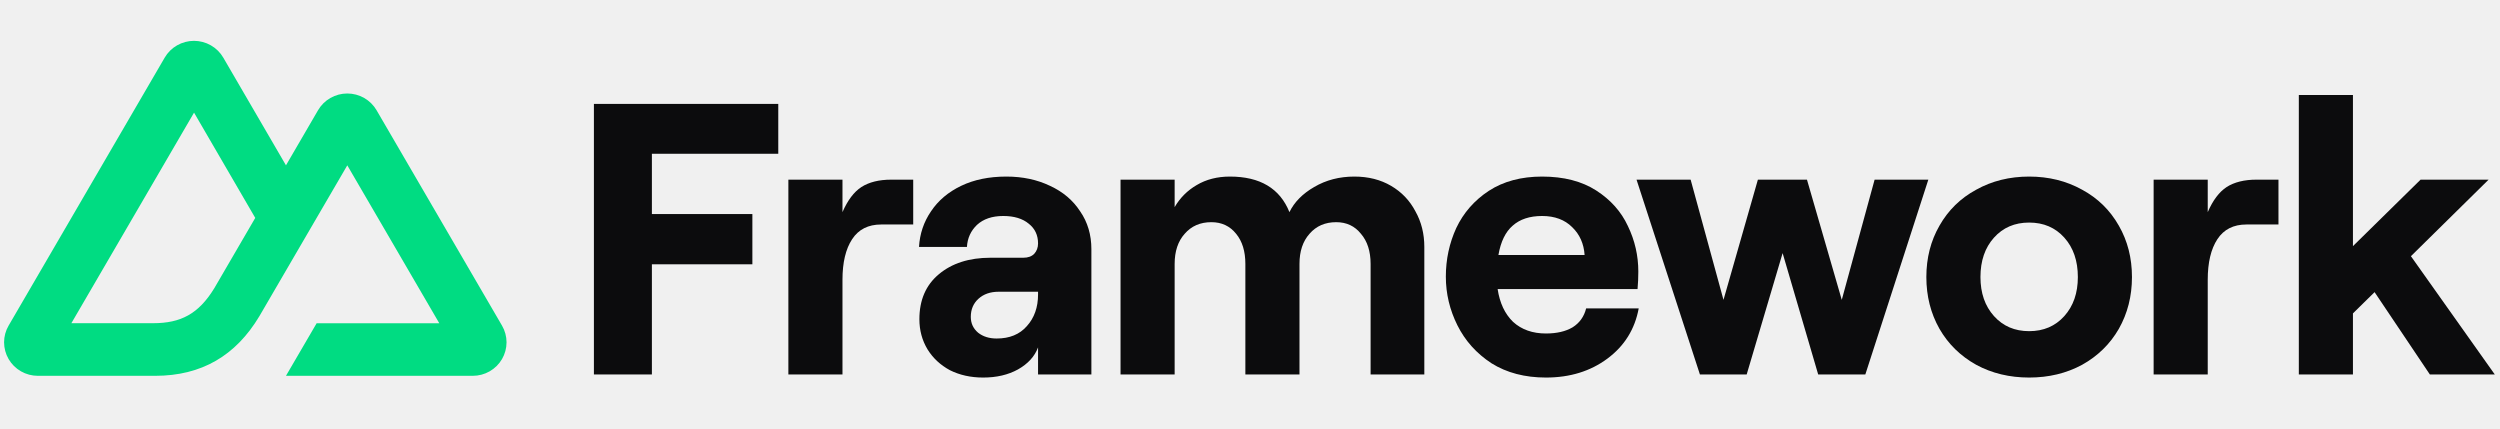
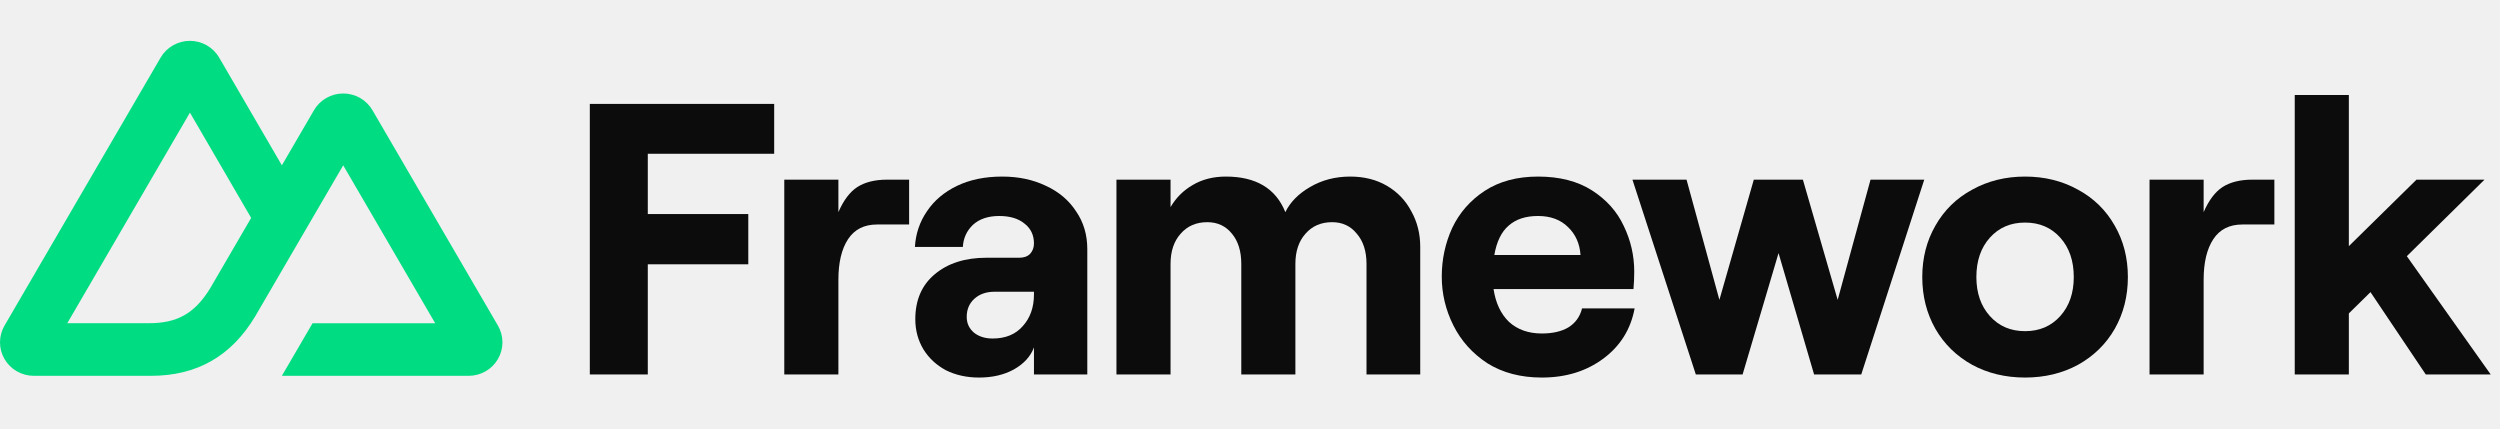
<svg xmlns="http://www.w3.org/2000/svg" width="204" height="35" viewBox="0 0 204 35" fill="none">
-   <path d="M23.335 30.667H38.576C39.06 30.667 39.536 30.541 39.955 30.301C40.374 30.061 40.723 29.716 40.965 29.3C41.206 28.884 41.334 28.413 41.334 27.933C41.333 27.454 41.206 26.982 40.963 26.567L30.728 8.996C30.486 8.58 30.138 8.235 29.718 7.995C29.299 7.755 28.824 7.629 28.34 7.629C27.856 7.629 27.38 7.755 26.961 7.995C26.542 8.235 26.194 8.58 25.952 8.996L23.335 13.491L18.218 4.7C17.976 4.284 17.627 3.939 17.208 3.7C16.789 3.46 16.313 3.333 15.829 3.333C15.345 3.333 14.87 3.46 14.45 3.7C14.031 3.939 13.683 4.284 13.441 4.7L0.704 26.567C0.461 26.982 0.334 27.454 0.333 27.933C0.333 28.413 0.461 28.884 0.703 29.3C0.944 29.716 1.293 30.061 1.712 30.301C2.131 30.541 2.607 30.667 3.091 30.667H12.658C16.449 30.667 19.244 29.017 21.168 25.797L25.838 17.781L28.339 13.491L35.846 26.377H25.838L23.335 30.667ZM12.502 26.373L5.825 26.371L15.834 9.191L20.828 17.781L17.484 23.523C16.207 25.611 14.755 26.373 12.502 26.373Z" fill="#00DC82" />
-   <path d="M53.194 30.556H48.463V8.479H63.507V12.547H53.194V17.467H61.394V21.567H53.194V30.556Z" fill="#0C0C0D" />
-   <path d="M71.9 18.319C70.849 18.319 70.06 18.718 69.535 19.517C69.009 20.316 68.746 21.42 68.746 22.829V30.556H64.331V14.66H68.746V17.31C69.167 16.342 69.682 15.659 70.292 15.26C70.922 14.86 71.732 14.66 72.72 14.66H74.518V18.319H71.9Z" fill="#0C0C0D" />
-   <path d="M82.119 14.408C83.443 14.408 84.631 14.66 85.683 15.165C86.734 15.649 87.554 16.342 88.142 17.247C88.752 18.13 89.057 19.16 89.057 20.337V30.556H84.705V28.348C84.431 29.084 83.885 29.683 83.065 30.146C82.266 30.587 81.32 30.808 80.226 30.808C79.217 30.808 78.313 30.608 77.514 30.209C76.736 29.788 76.126 29.221 75.685 28.506C75.243 27.77 75.022 26.95 75.022 26.046C75.022 24.49 75.548 23.27 76.599 22.387C77.672 21.483 79.08 21.031 80.826 21.031H83.506C83.885 21.031 84.179 20.926 84.389 20.716C84.6 20.484 84.705 20.201 84.705 19.864C84.705 19.191 84.453 18.655 83.948 18.256C83.443 17.835 82.749 17.625 81.866 17.625C80.962 17.625 80.247 17.867 79.722 18.35C79.217 18.834 78.944 19.433 78.902 20.148H74.991C75.054 19.076 75.38 18.108 75.969 17.247C76.557 16.363 77.377 15.67 78.429 15.165C79.48 14.66 80.71 14.408 82.119 14.408ZM81.33 27.623C82.381 27.623 83.201 27.286 83.79 26.613C84.4 25.941 84.705 25.078 84.705 24.027V23.806H81.488C80.815 23.806 80.268 23.996 79.848 24.374C79.427 24.753 79.217 25.247 79.217 25.857C79.217 26.382 79.417 26.813 79.816 27.15C80.216 27.465 80.72 27.623 81.33 27.623Z" fill="#0C0C0D" />
-   <path d="M91.436 30.556V14.66H95.851V16.9C96.292 16.143 96.892 15.543 97.649 15.102C98.427 14.639 99.331 14.408 100.361 14.408C102.821 14.408 104.44 15.375 105.218 17.31C105.617 16.49 106.29 15.806 107.236 15.26C108.203 14.692 109.297 14.408 110.516 14.408C111.652 14.408 112.65 14.66 113.512 15.165C114.374 15.67 115.037 16.363 115.499 17.247C115.983 18.108 116.225 19.076 116.225 20.148V30.556H111.841V21.536C111.841 20.506 111.578 19.686 111.052 19.076C110.548 18.445 109.875 18.13 109.034 18.13C108.13 18.13 107.404 18.445 106.858 19.076C106.311 19.686 106.038 20.506 106.038 21.536V30.556H101.622V21.536C101.622 20.506 101.37 19.686 100.866 19.076C100.361 18.445 99.688 18.13 98.847 18.13C97.943 18.13 97.218 18.445 96.671 19.076C96.124 19.686 95.851 20.506 95.851 21.536V30.556H91.436Z" fill="#0C0C0D" />
-   <path d="M133.719 25.163C133.404 26.866 132.552 28.232 131.164 29.263C129.777 30.293 128.105 30.808 126.15 30.808C124.426 30.808 122.943 30.419 121.703 29.641C120.483 28.842 119.558 27.812 118.927 26.55C118.297 25.289 117.981 23.964 117.981 22.576C117.981 21.168 118.265 19.843 118.833 18.603C119.422 17.362 120.305 16.353 121.482 15.575C122.681 14.797 124.131 14.408 125.834 14.408C127.601 14.408 129.072 14.787 130.25 15.543C131.427 16.3 132.289 17.267 132.836 18.445C133.404 19.622 133.687 20.863 133.687 22.166C133.687 22.65 133.666 23.123 133.624 23.586H122.207C122.376 24.721 122.796 25.615 123.469 26.267C124.163 26.897 125.056 27.213 126.15 27.213C127.033 27.213 127.758 27.044 128.326 26.708C128.894 26.351 129.262 25.835 129.43 25.163H133.719ZM125.834 17.625C124.825 17.625 124.026 17.888 123.437 18.413C122.849 18.918 122.46 19.717 122.271 20.81H129.304C129.241 19.885 128.904 19.128 128.294 18.54C127.685 17.93 126.865 17.625 125.834 17.625Z" fill="#0C0C0D" />
-   <path d="M142.529 30.556H138.713L133.541 14.66H137.956L140.637 24.469L143.444 14.66H147.449L150.288 24.469L152.968 14.66H157.352L152.211 30.556H148.364L145.462 20.653L142.529 30.556Z" fill="#0C0C0D" />
-   <path d="M165.579 30.808C163.981 30.808 162.541 30.461 161.258 29.767C159.976 29.052 158.977 28.075 158.262 26.834C157.547 25.573 157.19 24.164 157.19 22.608C157.19 21.052 157.547 19.654 158.262 18.413C158.977 17.152 159.976 16.174 161.258 15.48C162.541 14.765 163.981 14.408 165.579 14.408C167.177 14.408 168.617 14.765 169.9 15.48C171.183 16.174 172.181 17.152 172.896 18.413C173.611 19.654 173.968 21.052 173.968 22.608C173.968 24.164 173.611 25.573 172.896 26.834C172.181 28.075 171.183 29.052 169.9 29.767C168.617 30.461 167.177 30.808 165.579 30.808ZM165.579 27.023C166.757 27.023 167.713 26.613 168.449 25.793C169.185 24.973 169.553 23.912 169.553 22.608C169.553 21.283 169.185 20.211 168.449 19.391C167.713 18.571 166.757 18.161 165.579 18.161C164.402 18.161 163.445 18.571 162.709 19.391C161.973 20.211 161.605 21.283 161.605 22.608C161.605 23.912 161.973 24.973 162.709 25.793C163.445 26.613 164.402 27.023 165.579 27.023Z" fill="#0C0C0D" />
-   <path d="M183.305 18.319C182.254 18.319 181.465 18.718 180.939 19.517C180.414 20.316 180.151 21.42 180.151 22.829V30.556H175.736V14.66H180.151V17.31C180.572 16.342 181.087 15.659 181.696 15.26C182.327 14.86 183.137 14.66 184.125 14.66H185.923V18.319H183.305Z" fill="#0C0C0D" />
-   <path d="M203.574 30.556H198.276L193.766 23.838L192 25.573V30.556H187.584V7.753H192V20.085L197.519 14.66H203.07L196.731 20.905L203.574 30.556Z" fill="#0C0C0D" />
+   <g clip-path="url(#clip0_3438_33978)">
+     <path d="M23.001 30.667H38.243C38.727 30.667 39.203 30.541 39.622 30.301C40.041 30.061 40.389 29.716 40.631 29.3C40.873 28.884 41 28.413 41 27.933C41 27.454 40.872 26.982 40.63 26.567L30.394 8.996C30.152 8.58 29.804 8.235 29.385 7.995C28.966 7.755 28.49 7.629 28.006 7.629C27.522 7.629 27.047 7.755 26.628 7.995C26.209 8.235 25.86 8.58 25.619 8.996L23.001 13.491L17.884 4.7C17.642 4.284 17.294 3.939 16.875 3.7C16.455 3.46 15.98 3.333 15.496 3.333C15.012 3.333 14.536 3.46 14.117 3.7C13.698 3.939 13.349 4.284 13.107 4.7L0.37 26.567C0.128 26.982 0 27.454 2.61023e-07 27.933C-0 28.413 0.127 28.884 0.369 29.3C0.611 29.716 0.959 30.061 1.378 30.301C1.798 30.541 2.273 30.667 2.757 30.667H12.325C16.115 30.667 18.911 29.017 20.834 25.797L25.504 17.781L28.006 13.491L35.513 26.377H25.504L23.001 30.667ZM12.168 26.373L5.492 26.371L15.5 9.191L20.494 17.781L17.151 23.523C15.873 25.611 14.422 26.373 12.168 26.373Z" fill="#00DC82" />
+     <path d="M52.86 30.556H48.129V8.479H63.173V12.547H52.86V17.467H61.06V21.567H52.86V30.556Z" fill="#0C0C0D" />
+     <path d="M71.567 18.319C70.515 18.319 69.727 18.718 69.201 19.517C68.676 20.316 68.413 21.42 68.413 22.829V30.556H63.997V14.66H68.413V17.31C68.833 16.342 69.349 15.659 69.958 15.26C70.589 14.86 71.398 14.66 72.387 14.66H74.184V18.319H71.567Z" fill="#0C0C0D" />
+     <path d="M81.785 14.408C83.11 14.408 84.298 14.66 85.349 15.165C86.4 15.649 87.22 16.342 87.809 17.247C88.419 18.13 88.724 19.16 88.724 20.337V30.556H84.371V28.348C84.098 29.084 83.551 29.683 82.731 30.146C81.932 30.587 80.986 30.808 79.893 30.808C78.884 30.808 77.98 30.608 77.18 30.209C76.403 29.788 75.793 29.221 75.351 28.506C74.91 27.77 74.689 26.95 74.689 26.046C74.689 24.49 75.215 23.27 76.266 22.387C77.338 21.483 78.747 21.031 80.492 21.031H83.173C83.551 21.031 83.846 20.926 84.056 20.716C84.266 20.484 84.371 20.201 84.371 19.864C84.371 19.191 84.119 18.655 83.614 18.256C83.11 17.835 82.416 17.625 81.533 17.625C80.629 17.625 79.914 17.867 79.388 18.35C78.884 18.834 78.61 19.433 78.568 20.148H74.657C74.721 19.076 75.046 18.108 75.635 17.247C76.224 16.363 77.044 15.67 78.095 15.165C79.146 14.66 80.376 14.408 81.785 14.408ZM80.997 27.623C82.048 27.623 82.868 27.286 83.457 26.613C84.066 25.941 84.371 25.078 84.371 24.027V23.806H81.154C80.481 23.806 79.935 23.996 79.514 24.374C79.094 24.753 78.884 25.247 78.884 25.857C78.884 26.382 79.083 26.813 79.483 27.15C79.882 27.465 80.387 27.623 80.997 27.623Z" fill="#0C0C0D" />
+     <path d="M91.102 30.556V14.66H95.517V16.9C95.959 16.143 96.558 15.543 97.315 15.102C98.093 14.639 98.997 14.408 100.027 14.408C102.487 14.408 104.106 15.375 104.884 17.31C105.284 16.49 105.957 15.806 106.903 15.26C107.87 14.692 108.963 14.408 110.183 14.408C111.318 14.408 112.317 14.66 113.179 15.165C114.041 15.67 114.703 16.363 115.166 17.247C115.649 18.108 115.891 19.076 115.891 20.148V30.556H111.507V21.536C111.507 20.506 111.245 19.686 110.719 19.076C110.214 18.445 109.542 18.13 108.7 18.13C107.796 18.13 107.071 18.445 106.524 19.076C105.978 19.686 105.704 20.506 105.704 21.536V30.556H101.289V21.536C101.289 20.506 101.037 19.686 100.532 19.076C100.027 18.445 99.355 18.13 98.514 18.13C97.609 18.13 96.884 18.445 96.337 19.076C95.791 19.686 95.517 20.506 95.517 21.536V30.556H91.102Z" fill="#0C0C0D" />
+     <path d="M133.385 25.163C133.07 26.866 132.219 28.232 130.831 29.263C129.443 30.293 127.772 30.808 125.816 30.808C124.092 30.808 122.61 30.419 121.369 29.641C120.15 28.842 119.225 27.812 118.594 26.55C117.963 25.289 117.648 23.964 117.648 22.576C117.648 21.168 117.932 19.843 118.499 18.603C119.088 17.362 119.971 16.353 121.149 15.575C122.347 14.797 123.798 14.408 125.501 14.408C127.267 14.408 128.739 14.787 129.916 15.543C131.094 16.3 131.956 17.267 132.502 18.445C133.07 19.622 133.354 20.863 133.354 22.166C133.354 22.65 133.333 23.123 133.291 23.586H121.874C122.042 24.721 122.463 25.615 123.135 26.267C123.829 26.897 124.723 27.213 125.816 27.213C126.699 27.213 127.425 27.044 127.992 26.708C128.56 26.351 128.928 25.835 129.096 25.163H133.385ZM125.501 17.625C124.492 17.625 123.693 17.888 123.104 18.413C122.515 18.918 122.126 19.717 121.937 20.81H128.97C128.907 19.885 128.571 19.128 127.961 18.54C127.351 17.93 126.531 17.625 125.501 17.625Z" fill="#0C0C0D" />
+     <path d="M142.196 30.556H138.379L133.207 14.66H137.622L140.303 24.469L143.11 14.66H147.116L149.954 24.469L152.635 14.66H157.019L151.878 30.556H148.03L145.129 20.653L142.196 30.556Z" fill="#0C0C0D" />
+     <path d="M165.246 30.808C163.648 30.808 162.208 30.461 160.925 29.767C159.642 29.052 158.644 28.075 157.929 26.834C157.214 25.573 156.857 24.164 156.857 22.608C156.857 21.052 157.214 19.654 157.929 18.413C158.644 17.152 159.642 16.174 160.925 15.48C162.208 14.765 163.648 14.408 165.246 14.408C166.844 14.408 168.284 14.765 169.567 15.48C170.849 16.174 171.848 17.152 172.563 18.413C173.278 19.654 173.635 21.052 173.635 22.608C173.635 24.164 173.278 25.573 172.563 26.834C171.848 28.075 170.849 29.052 169.567 29.767C168.284 30.461 166.844 30.808 165.246 30.808ZM165.246 27.023C166.423 27.023 167.38 26.613 168.116 25.793C168.852 24.973 169.22 23.912 169.22 22.608C169.22 21.283 168.852 20.211 168.116 19.391C167.38 18.571 166.423 18.161 165.246 18.161C164.068 18.161 163.112 18.571 162.376 19.391C161.64 20.211 161.272 21.283 161.272 22.608C161.272 23.912 161.64 24.973 162.376 25.793C163.112 26.613 164.068 27.023 165.246 27.023Z" fill="#0C0C0D" />
+     <path d="M182.971 18.319C181.92 18.319 181.132 18.718 180.606 19.517C180.08 20.316 179.817 21.42 179.817 22.829V30.556H175.402V14.66H179.817V17.31C180.238 16.342 180.753 15.659 181.363 15.26C181.994 14.86 182.803 14.66 183.791 14.66H185.589V18.319H182.971Z" fill="#0C0C0D" />
+     <path d="M203.241 30.556H197.943L193.432 23.838L191.666 25.573V30.556H187.251V7.753H191.666V20.085L197.186 14.66H202.736L196.397 20.905L203.241 30.556Z" fill="#0C0C0D" />
+   </g>
+   <defs>
+     <clipPath id="clip0_3438_33978">
+       <rect width="203.333" height="35" fill="white" />
+     </clipPath>
+   </defs>
</svg>
